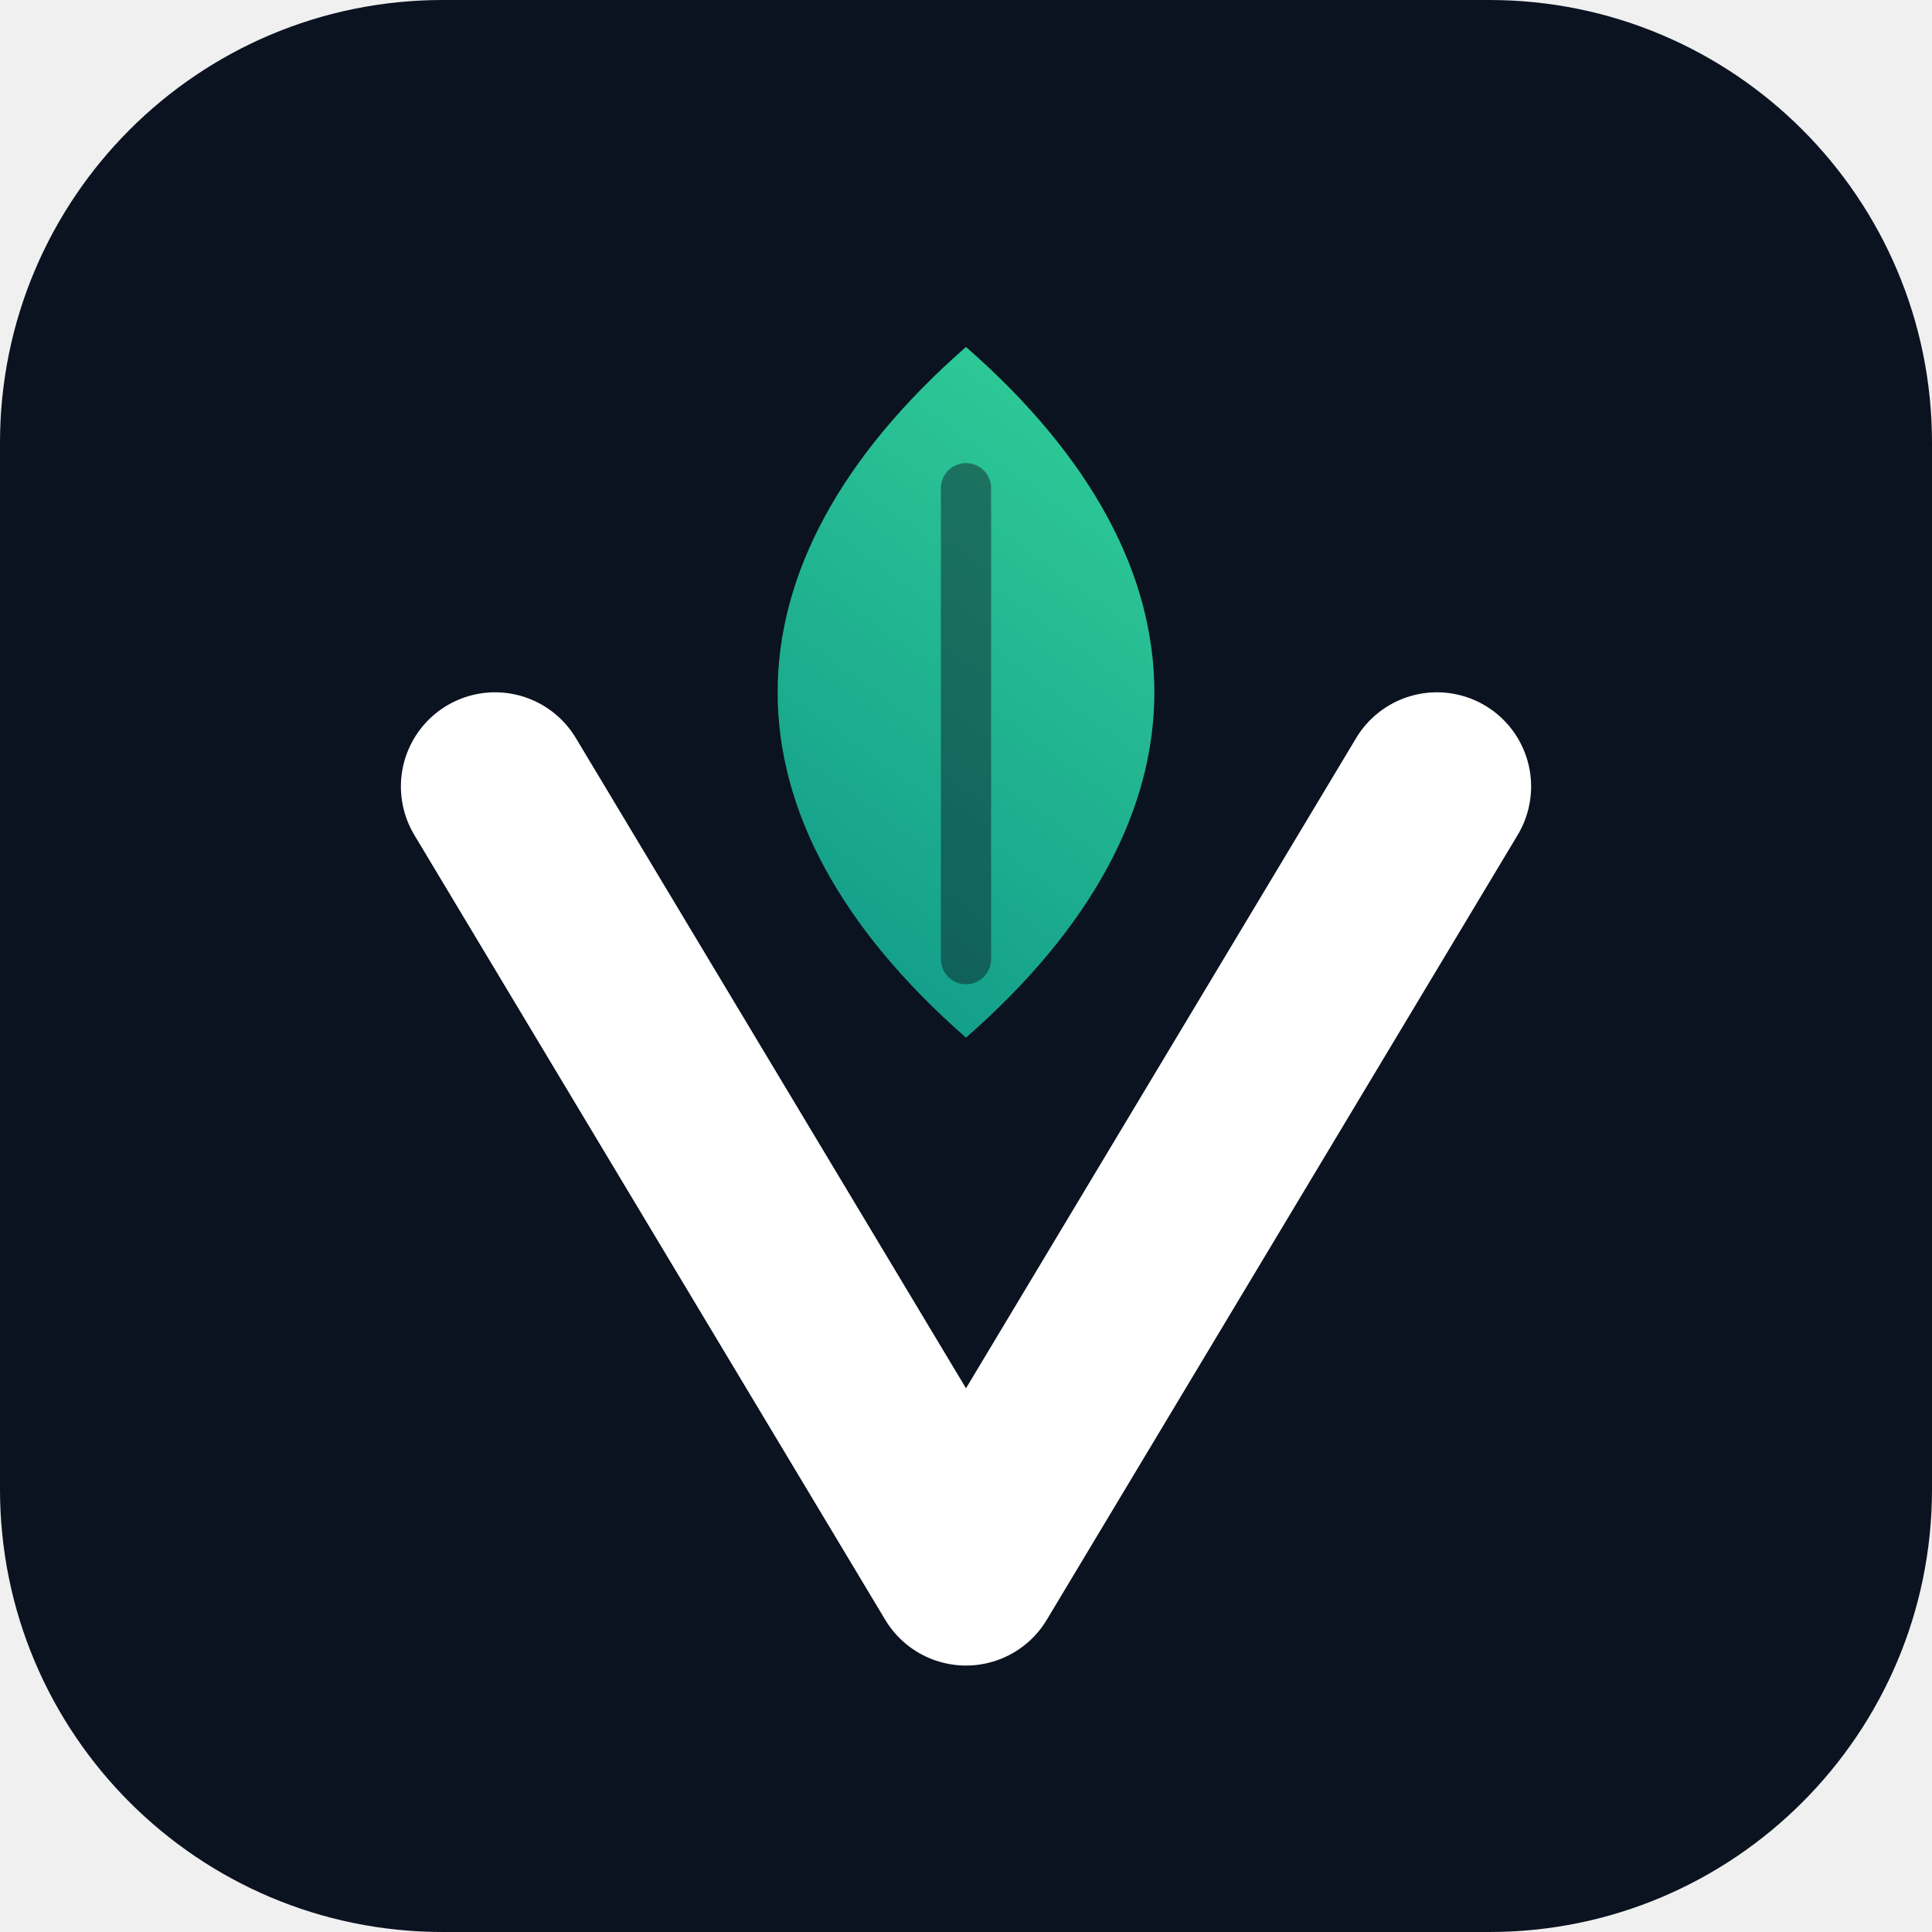
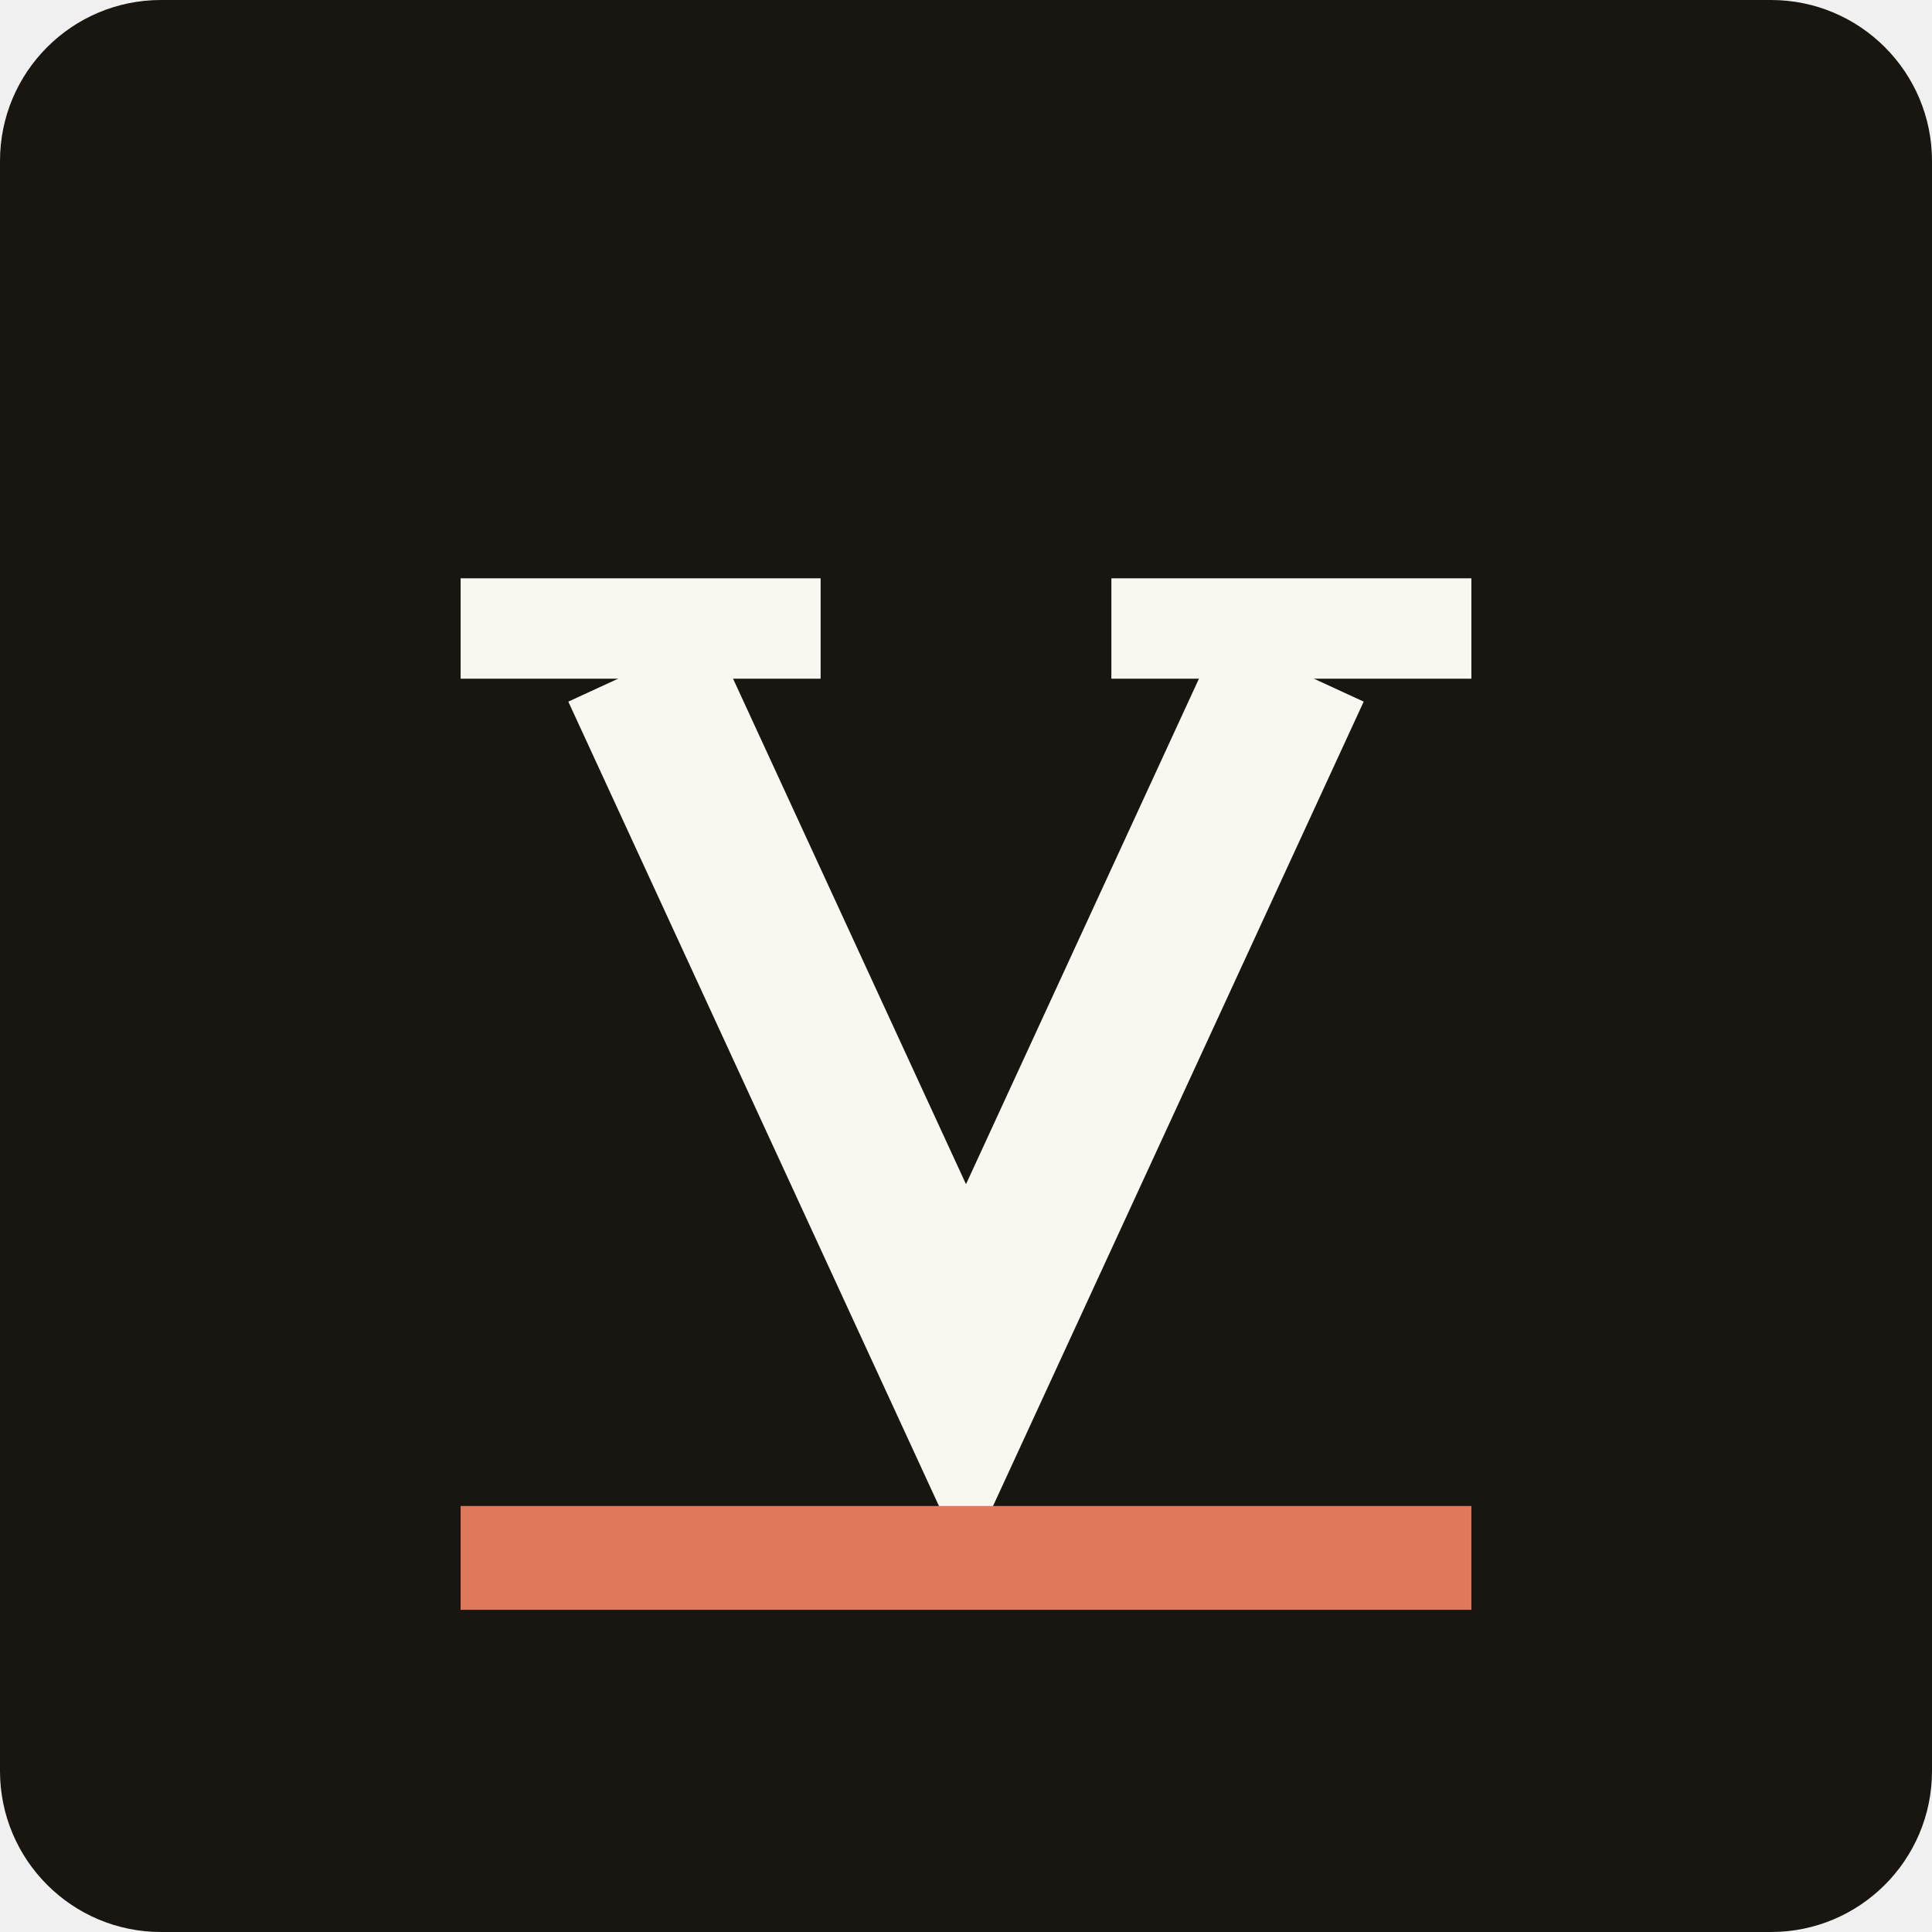
<svg xmlns="http://www.w3.org/2000/svg" viewBox="0 0 48 48" width="48" height="48">
-   <defs>
-     <linearGradient id="f-leaf" x1="16" y1="26" x2="32" y2="4" gradientUnits="userSpaceOnUse">
-       <stop offset="0" stop-color="#0D9488" />
-       <stop offset="1" stop-color="#34D399" />
-     </linearGradient>
-   </defs>
-   <rect width="48" height="48" rx="11" fill="#0B1220" />
-   <g transform="translate(24 25) scale(0.78) translate(-24 -25)">
-     <path d="M24 4C32 11 32 19 24 26C16 19 16 11 24 4Z" fill="url(#f-leaf)" />
-     <path d="M24 8.5V23.5" stroke="#0B1220" stroke-width="1.6" stroke-linecap="round" opacity="0.45" />
-     <path d="M9 18L24 43L39 18" fill="none" stroke="#FFFFFF" stroke-width="6" stroke-linecap="round" stroke-linejoin="round" />
+   <rect width="48" height="48" rx="4" fill="#191510" />
+   <g transform="translate(24 24) scale(0.86) translate(-24 -24)">
+     <path d="M14.6 15.4 L24 35.8 L33.4 15.4" fill="none" stroke="#FAF7F1" stroke-width="4.6" stroke-linejoin="miter" />
+     <rect x="9.4" y="12.8" width="10.4" height="2.9" fill="#FAF7F1" />
+     <rect x="28.2" y="12.8" width="10.4" height="2.9" fill="#FAF7F1" />
+     <rect x="9.4" y="39.6" width="29.2" height="3" fill="#E0785C" />
  </g>
</svg>
